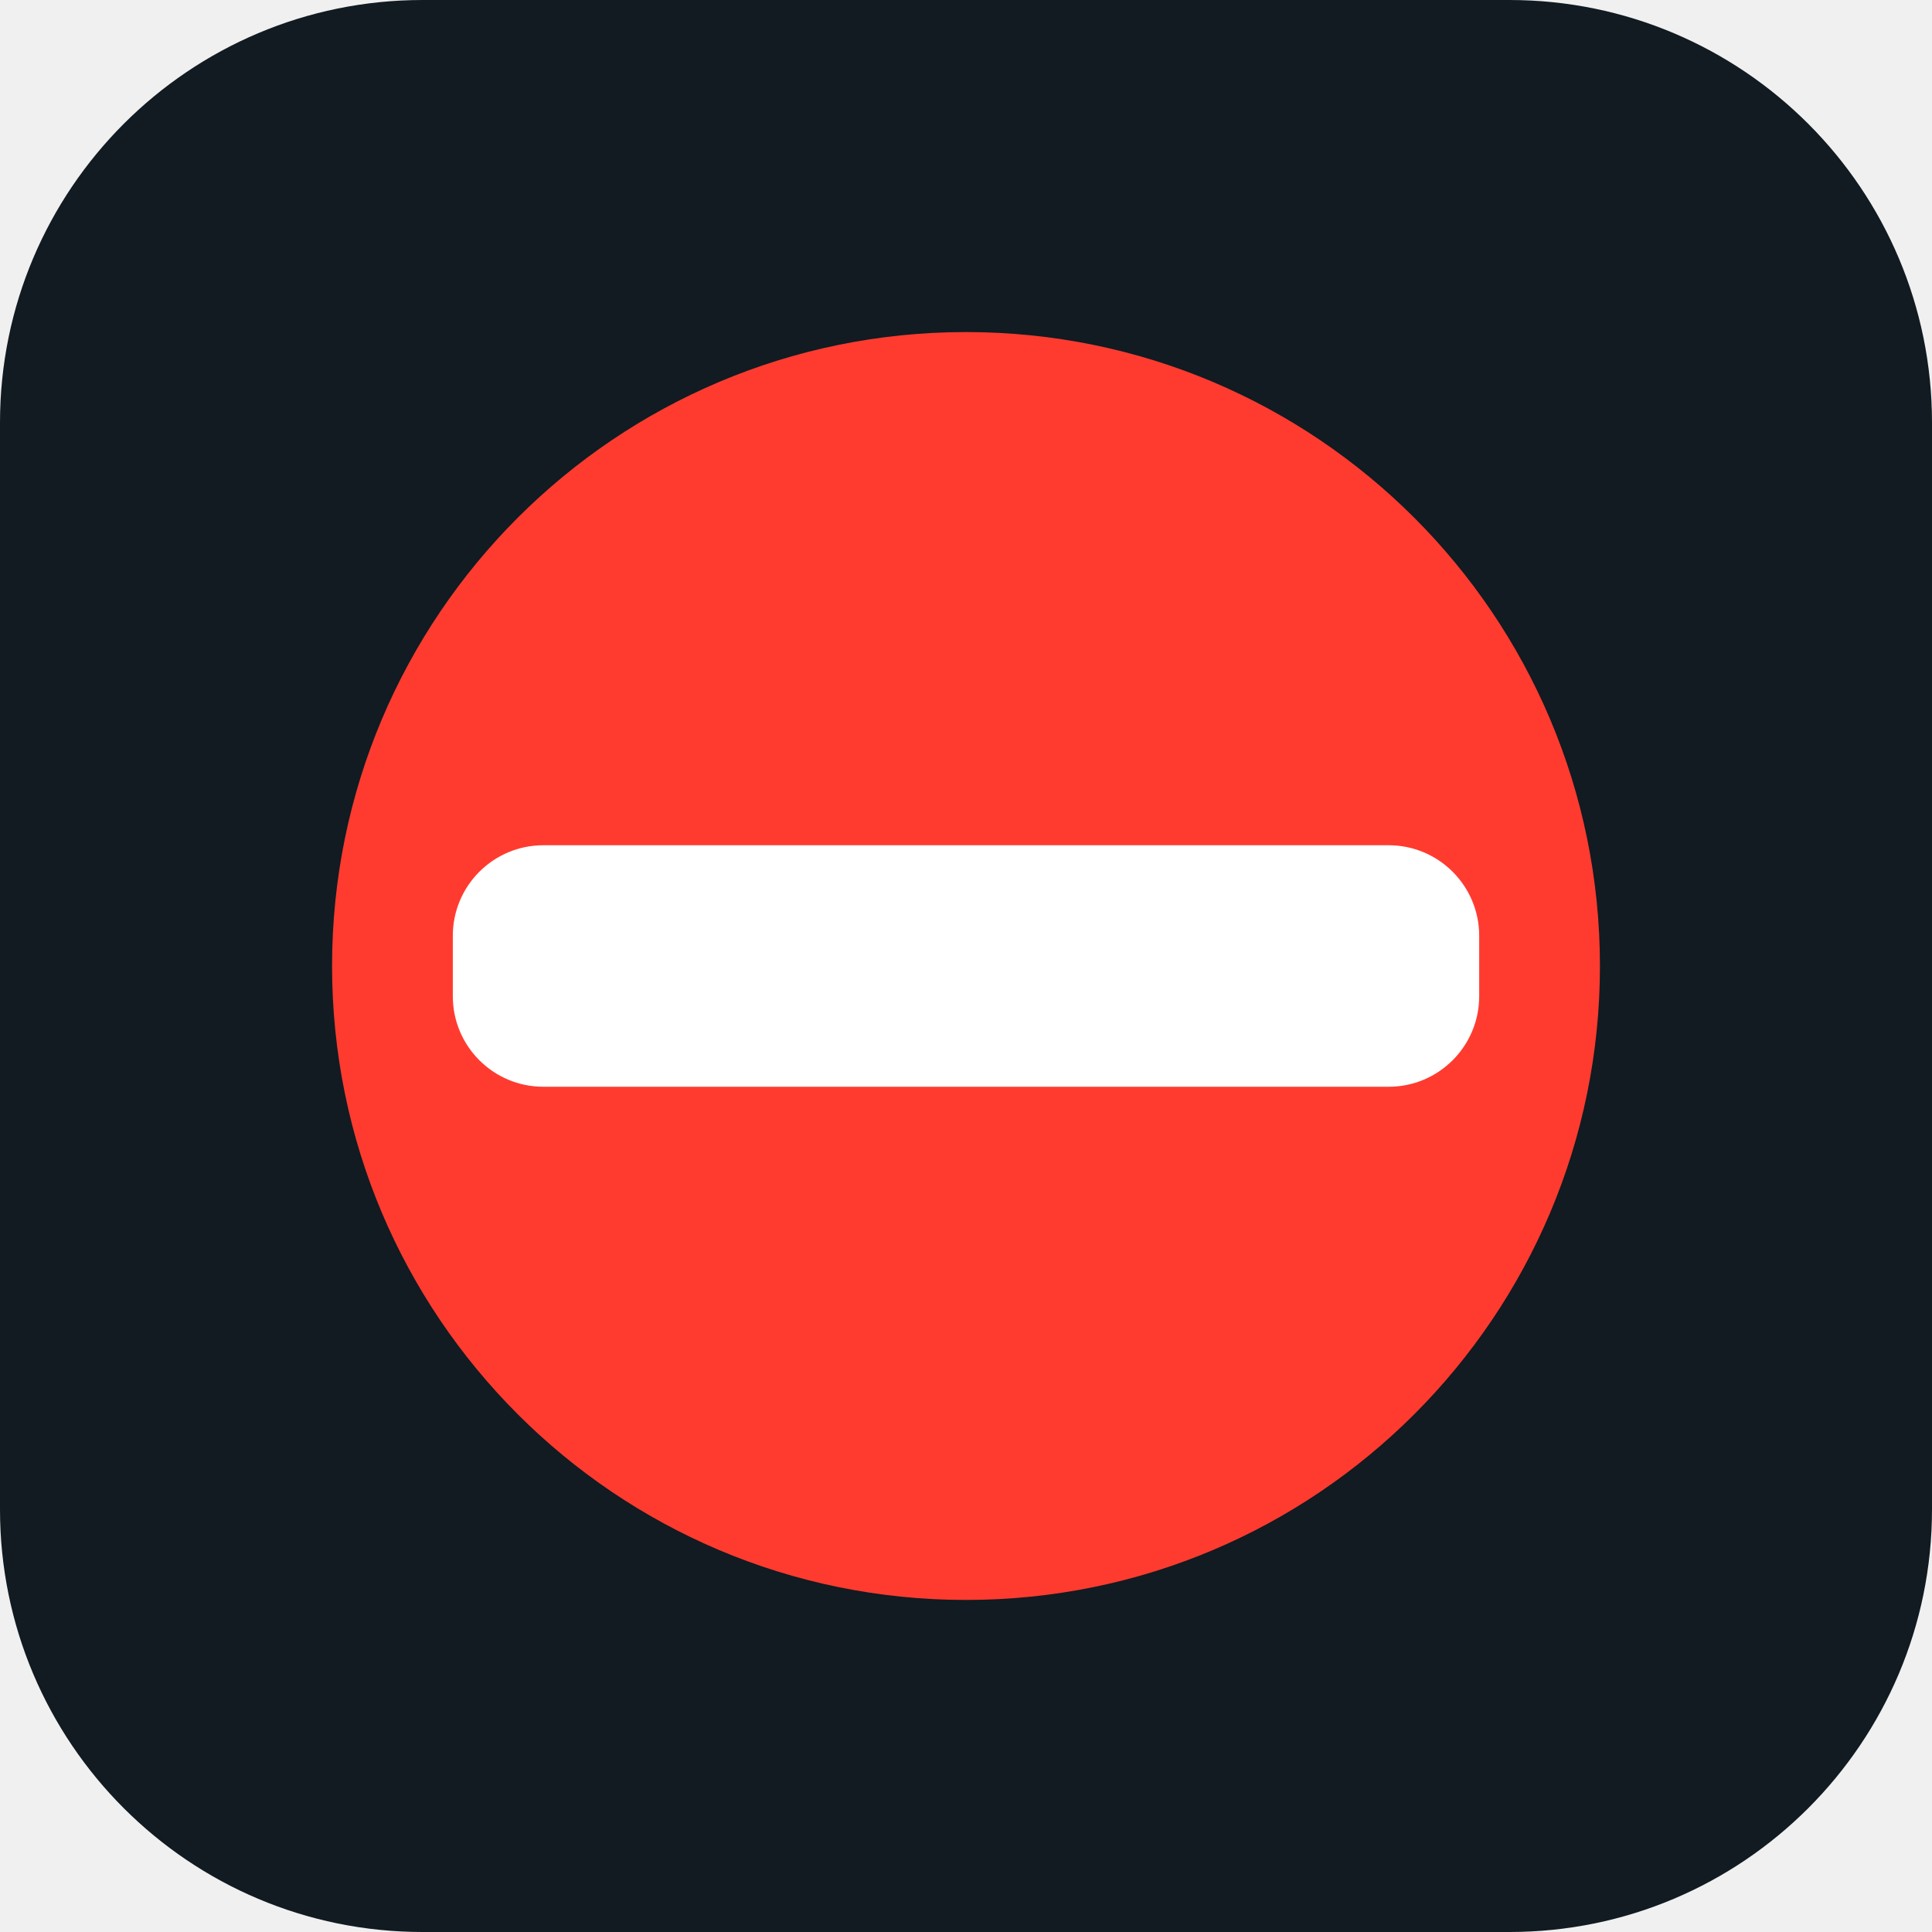
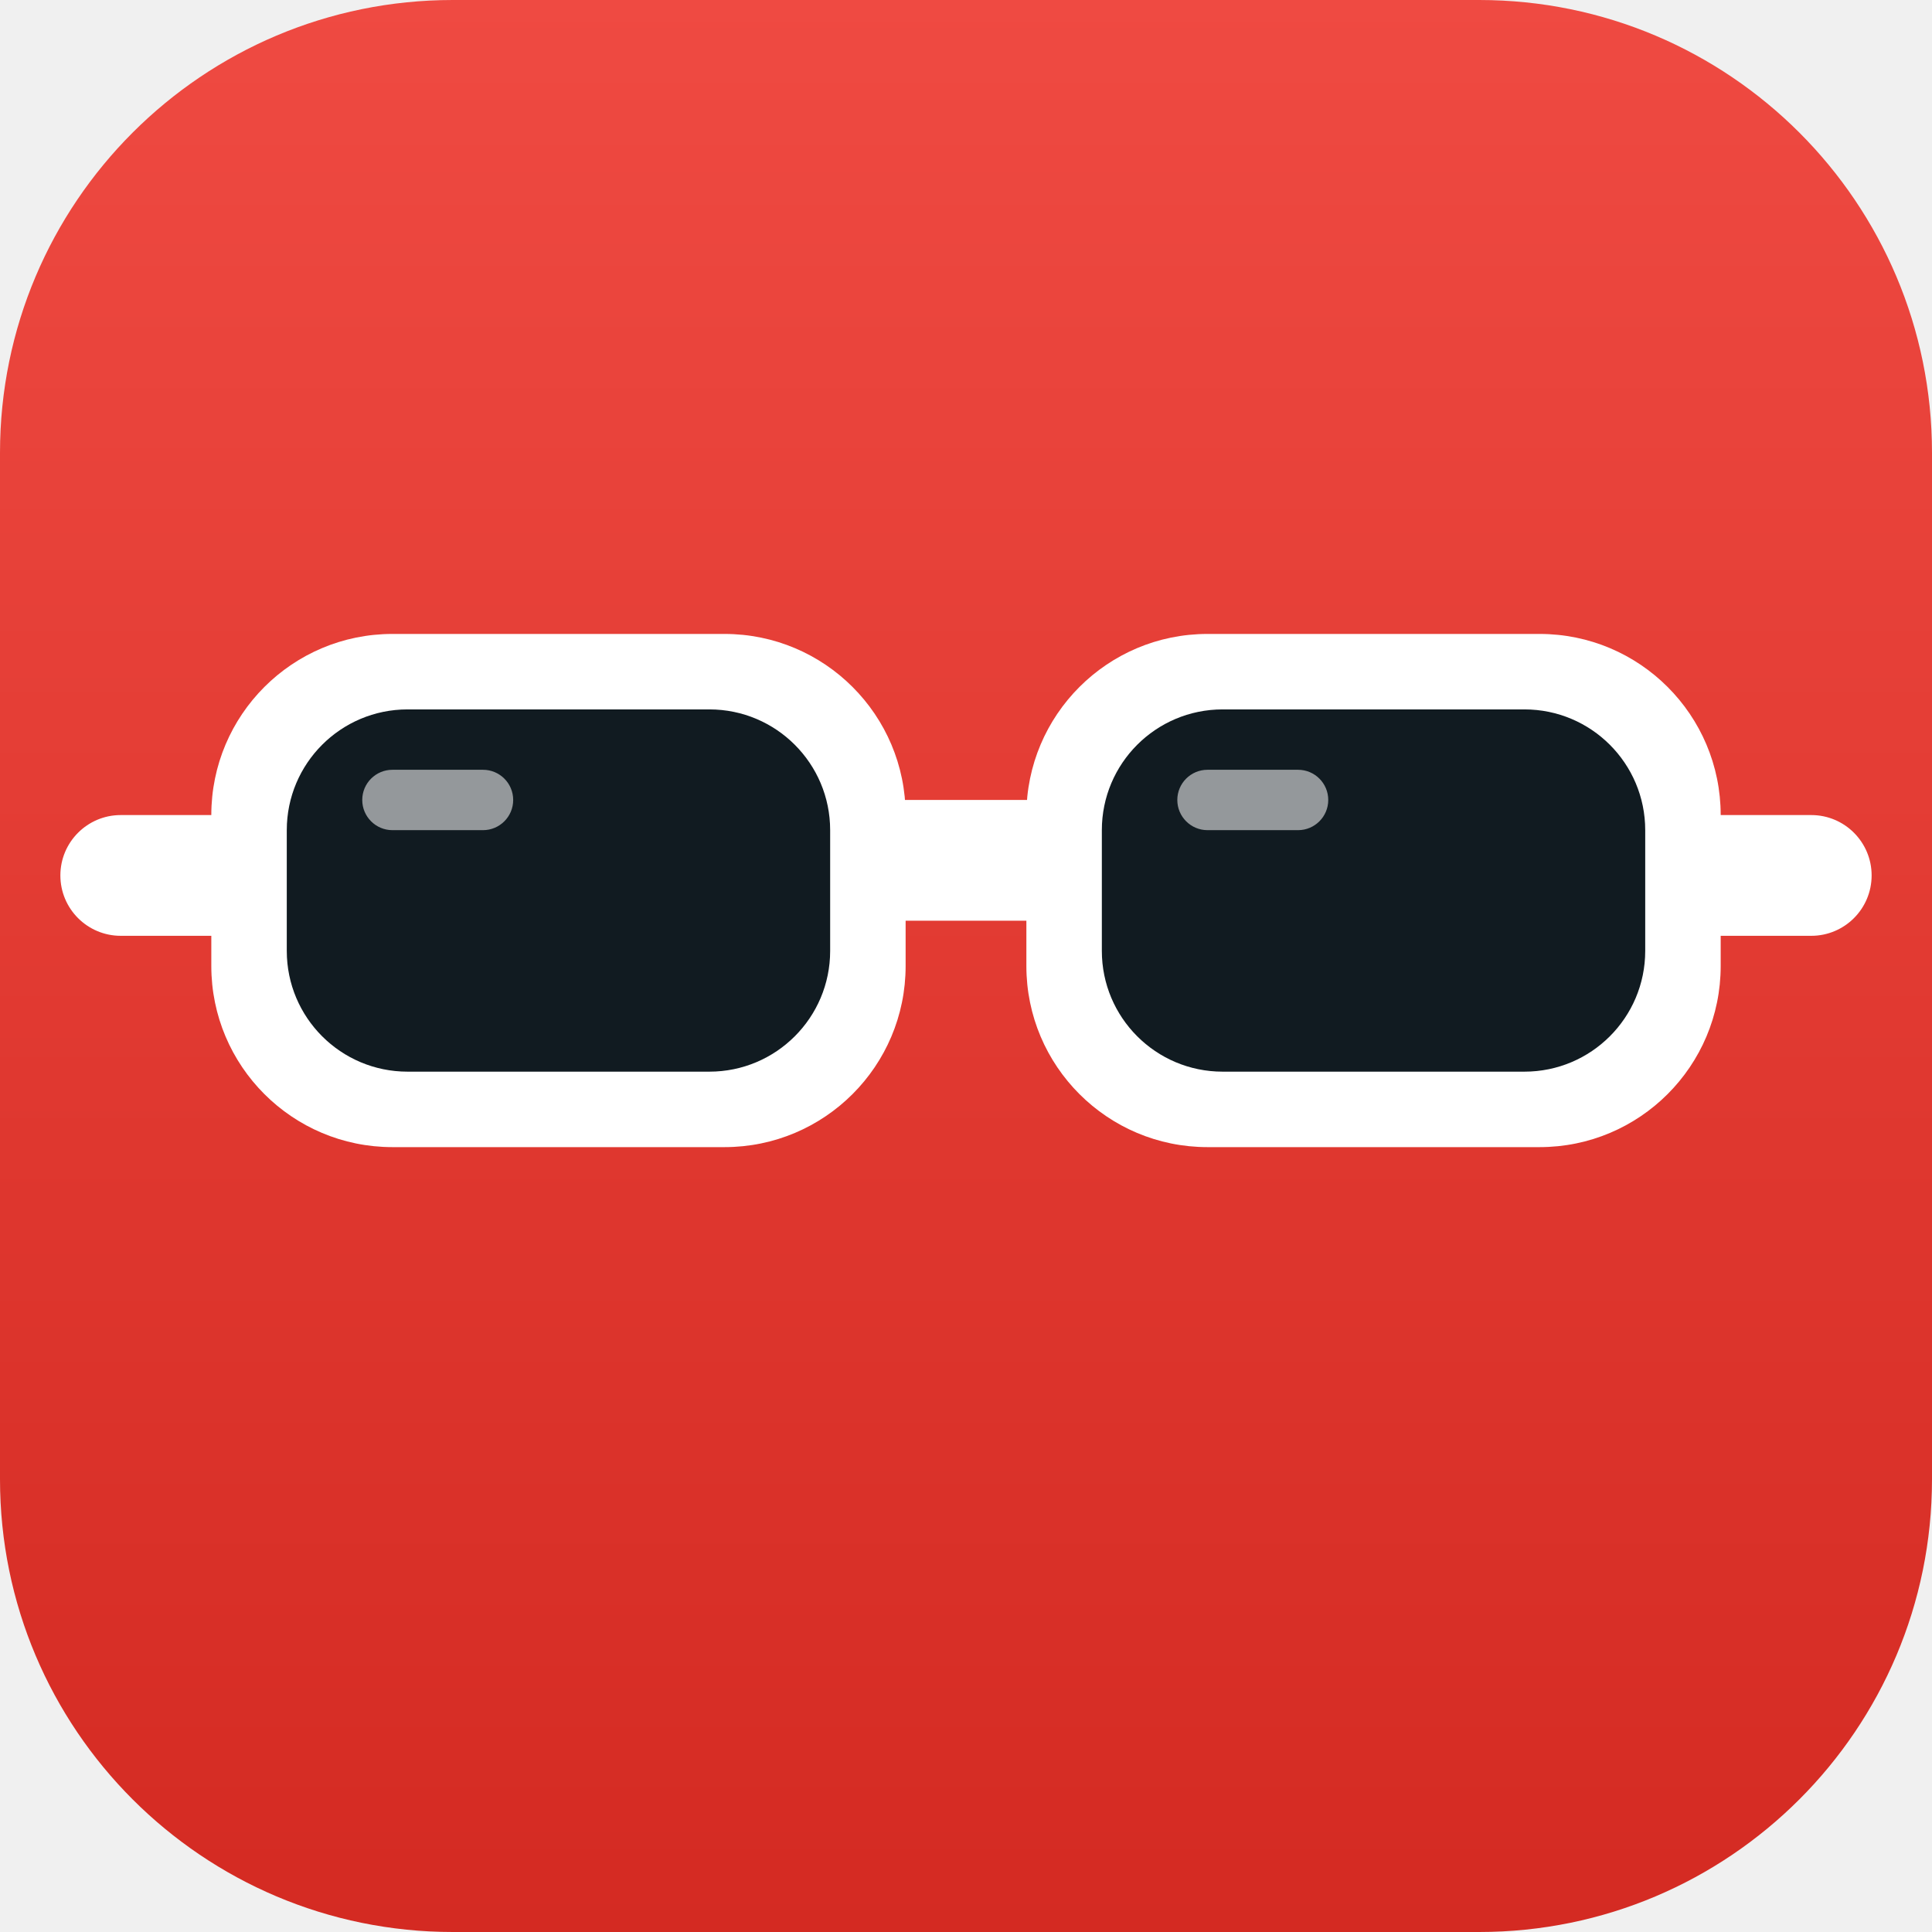
<svg xmlns="http://www.w3.org/2000/svg" viewBox="0 0 128 128">
-   <rect width="128" height="128" rx="28" fill="#111b21" />
-   <circle cx="64" cy="64" r="42" fill="#ff3b30" />
-   <rect x="30" y="56" width="68" height="16" rx="6" fill="#fff" />
+   <defs>
+     <linearGradient id="g" x1="0" y1="0" x2="0" y2="1">
+       <stop offset="0" stop-color="#ef4a42" />
+       <stop offset="1" stop-color="#d42a22" />
+     </linearGradient>
+   </defs>
+   <rect width="128" height="128" rx="30" fill="url(#g)" />
+   <rect x="4" y="54" width="18" height="8" rx="4" fill="#fff" />
+   <rect x="106" y="54" width="18" height="8" rx="4" fill="#fff" />
+   <rect x="54" y="53" width="20" height="8" rx="4" fill="#fff" />
+   <rect x="14" y="42" width="46" height="34" rx="12" fill="#fff" />
+   <rect x="68" y="42" width="46" height="34" rx="12" fill="#fff" />
+   <rect x="19" y="47" width="36" height="24" rx="8" fill="#111b21" />
+   <rect x="73" y="47" width="36" height="24" rx="8" fill="#111b21" />
+   <rect x="24" y="51" width="10" height="4" rx="2" fill="#fff" opacity=".55" />
+   <rect x="78" y="51" width="10" height="4" rx="2" fill="#fff" opacity=".55" />
</svg>
